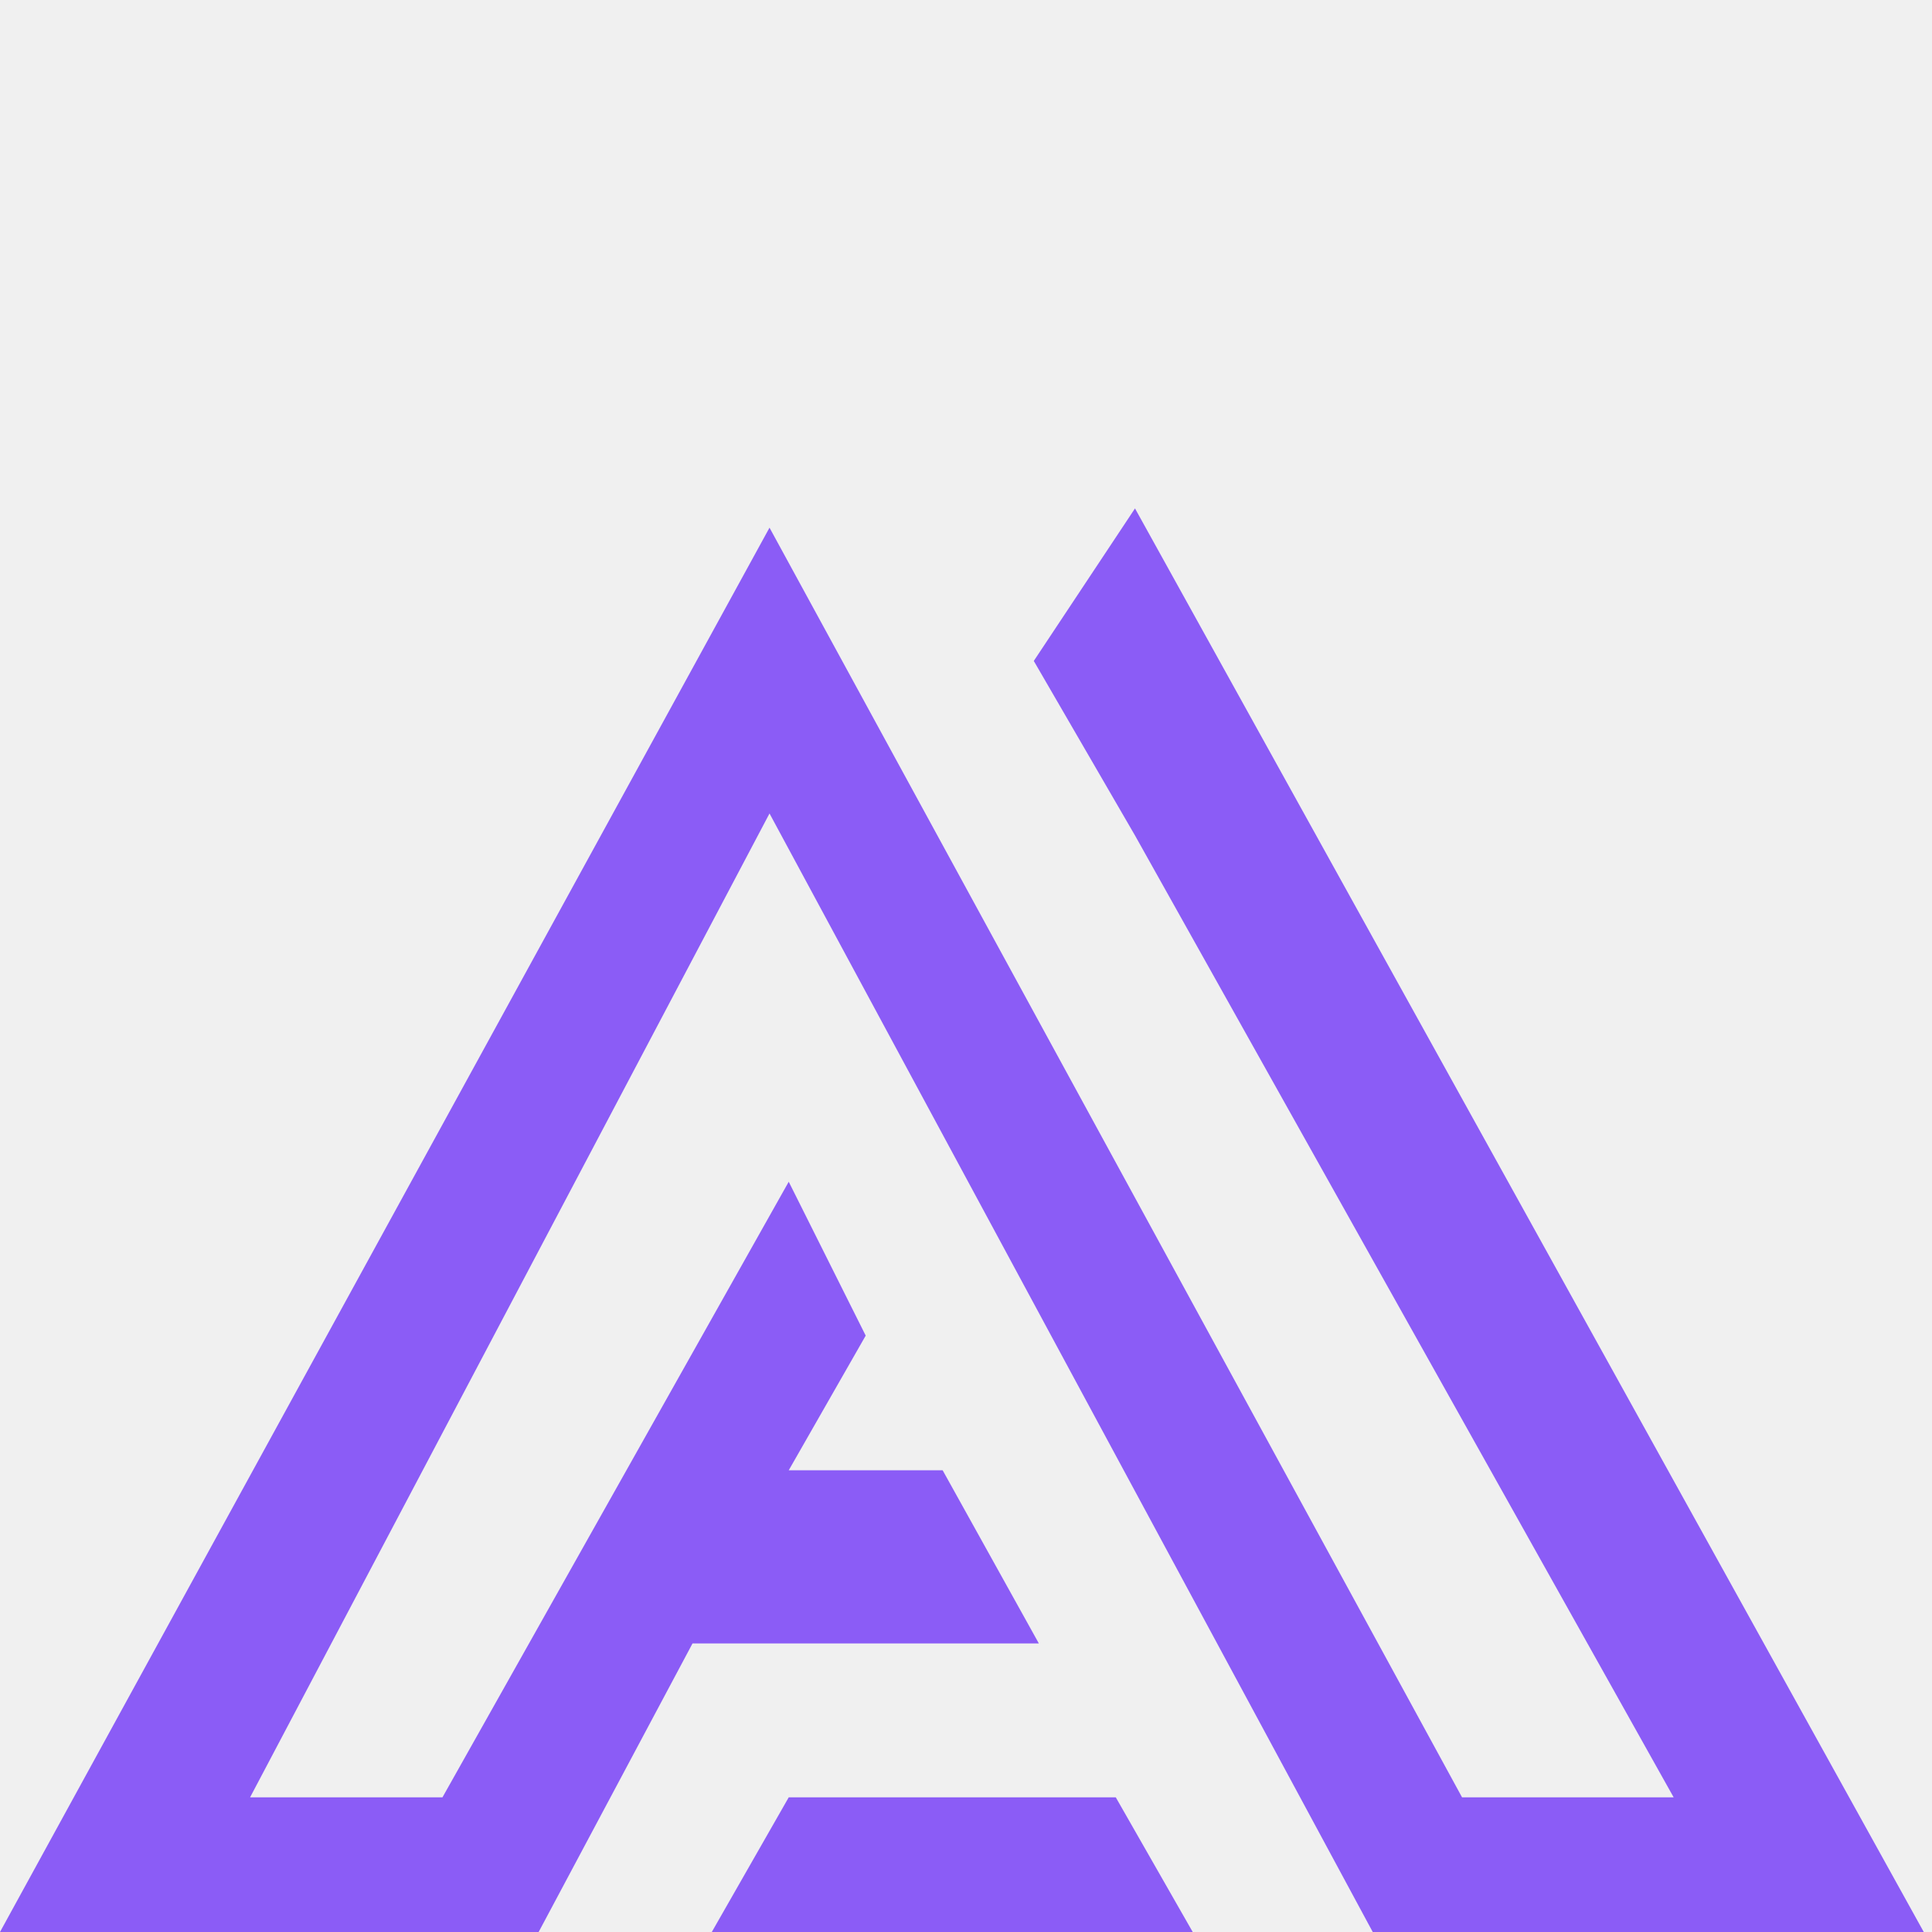
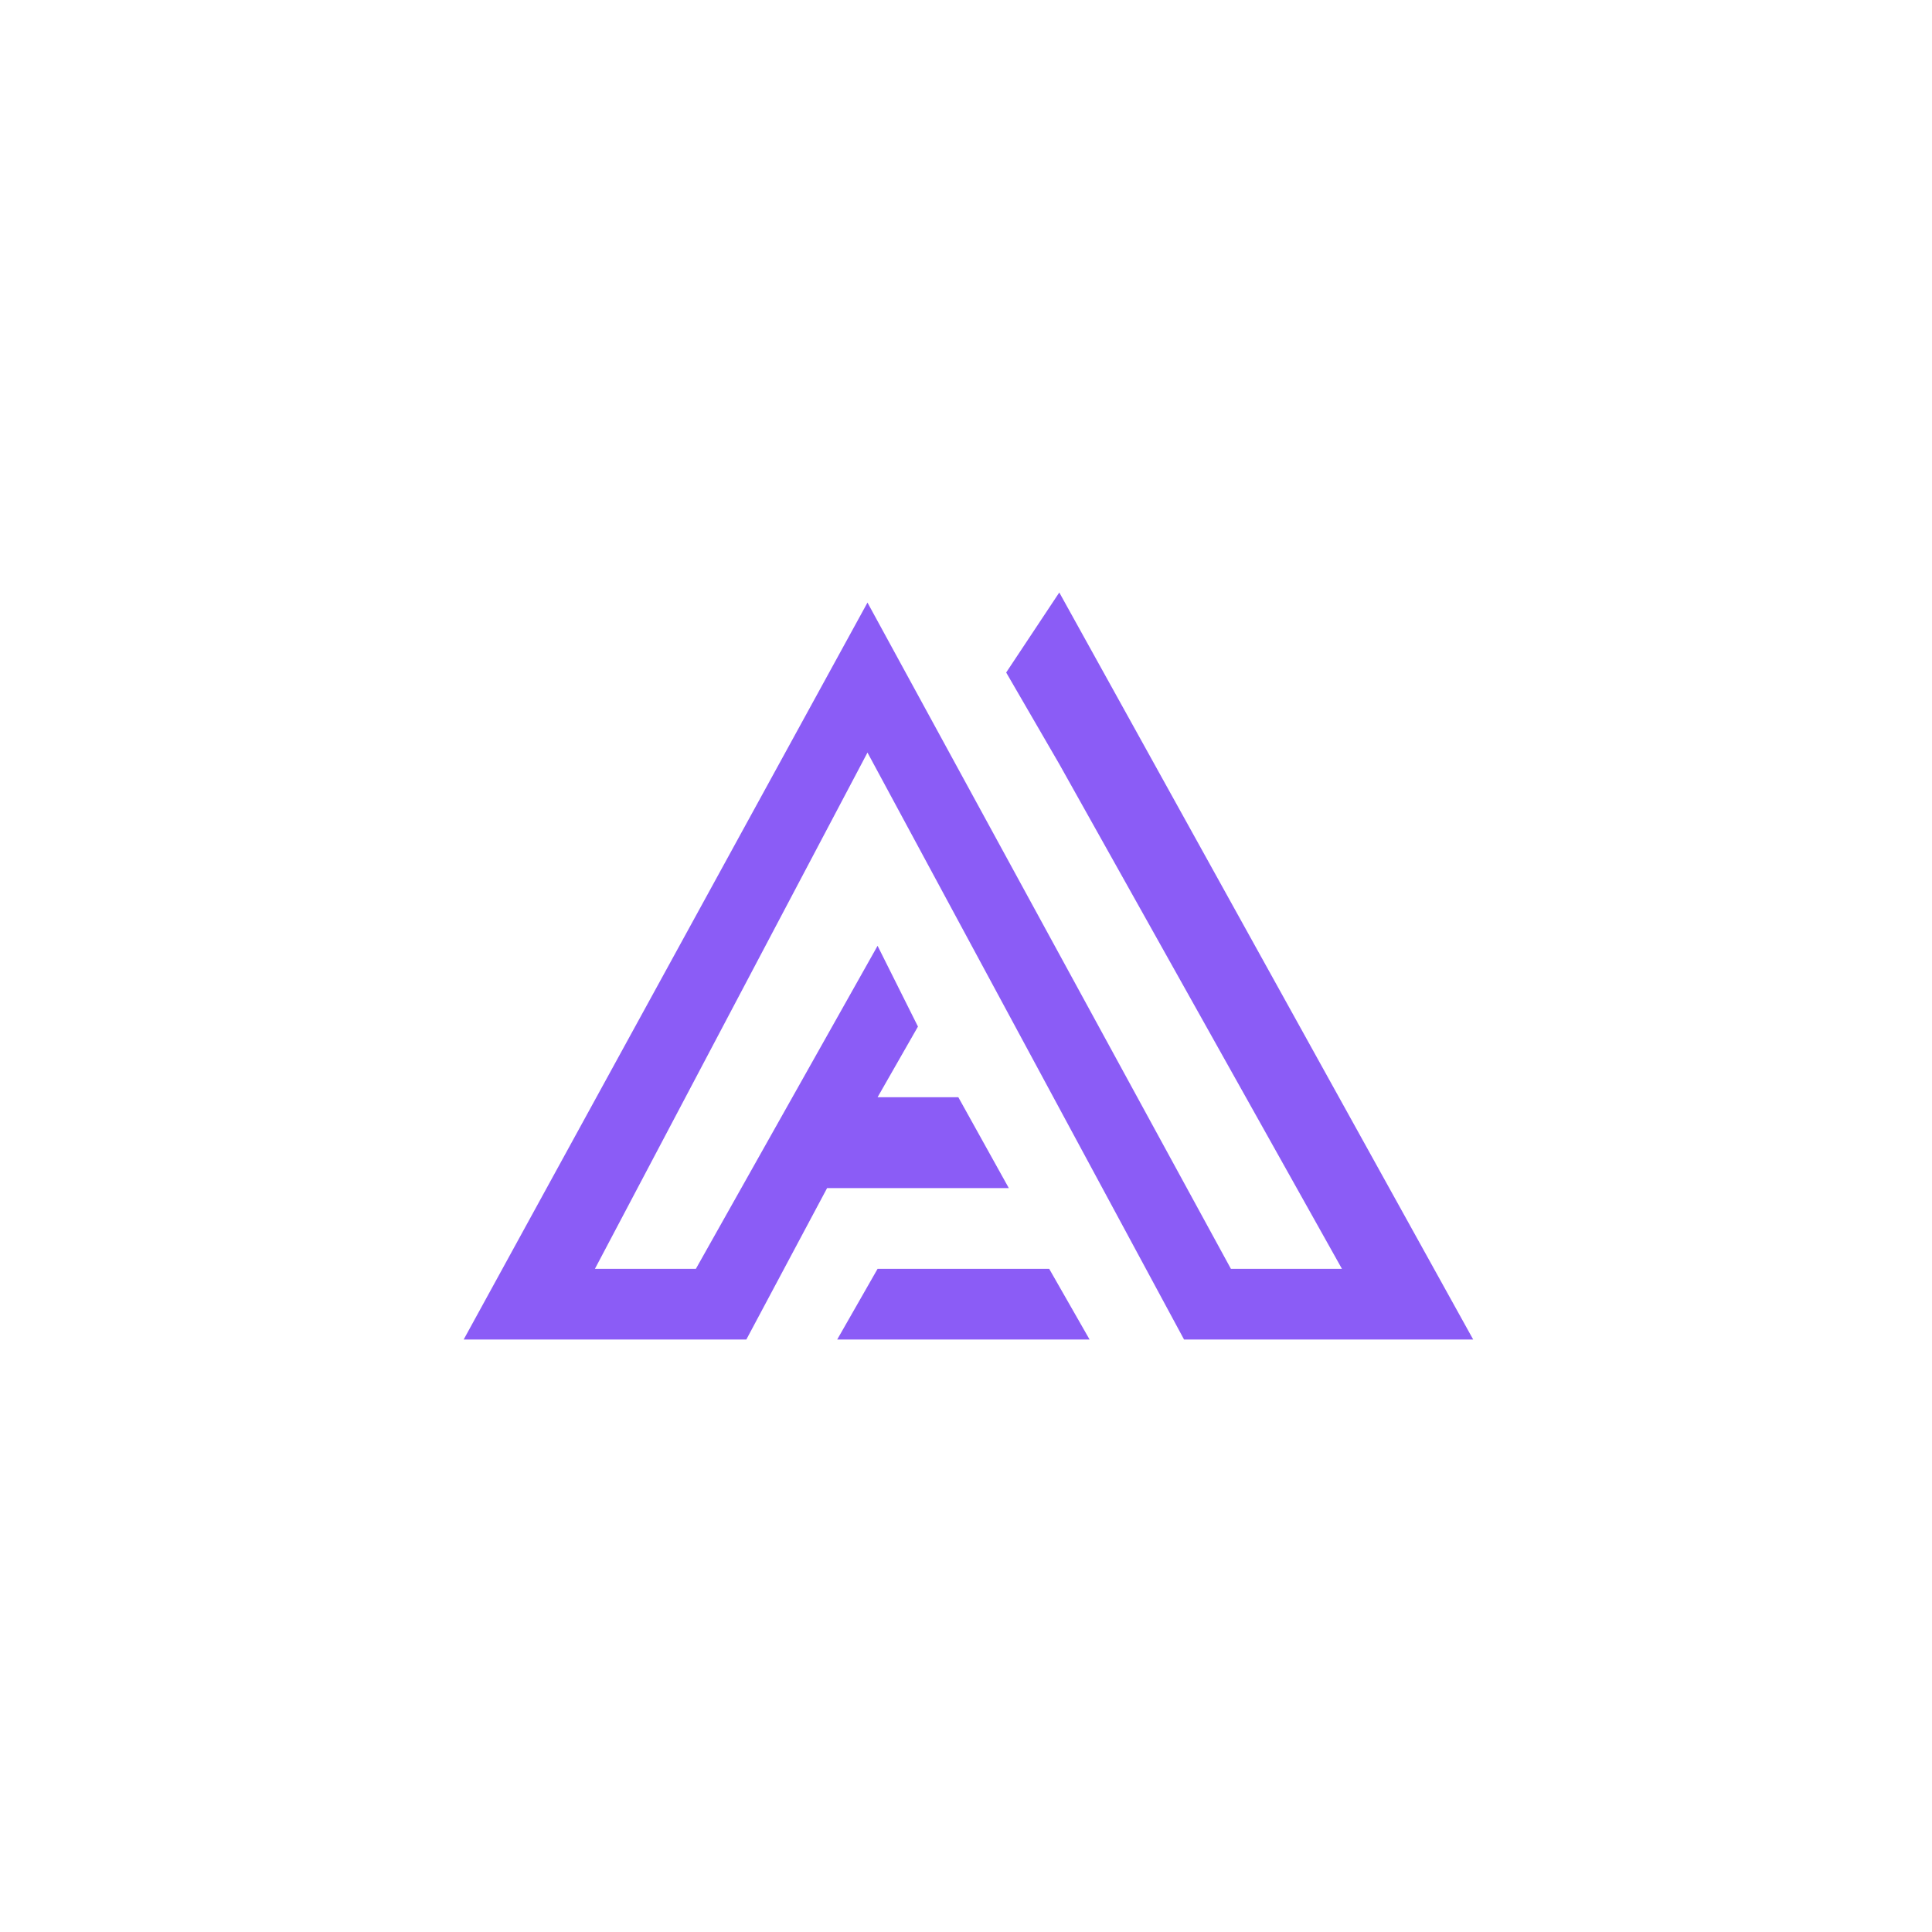
- <svg xmlns="http://www.w3.org/2000/svg" width="57" height="57" viewBox="0 0 57 57" fill="none">
-   <path d="M35.189 57H21L23.27 53.027H32.919L35.189 57Z" fill="#8B5CF6" />
-   <path d="M0 57H15.892L20.432 48.486H30.649L27.811 43.378H23.27L25.541 39.405L23.27 34.865L13.054 53.027H7.378L22.703 24L40.5 57H56.757L33.486 15L30.5 19.5L33.486 24.649L49.378 53.027H43.135L22.703 15.568L0 57Z" fill="#8B5CF6" />
+ <svg xmlns="http://www.w3.org/2000/svg" width="150" height="150" viewBox="0 0 150 150" fill="none">
+   <rect width="150" height="150" fill="white" />
+   <path d="M84.595 104H65L68.135 98.513H81.46L84.595 104Z" fill="#8B5CF6" />
+   <path d="M36 104H57.946L64.216 92.243H78.324L74.405 85.189H68.135L71.27 79.703L68.135 73.432L54.027 98.513H46.189L67.351 58.429L91.929 104H114.378L82.243 46L78.119 52.214L82.243 59.324L104.189 98.513H95.568L67.351 46.784L36 104Z" fill="#8B5CF6" />
</svg>
